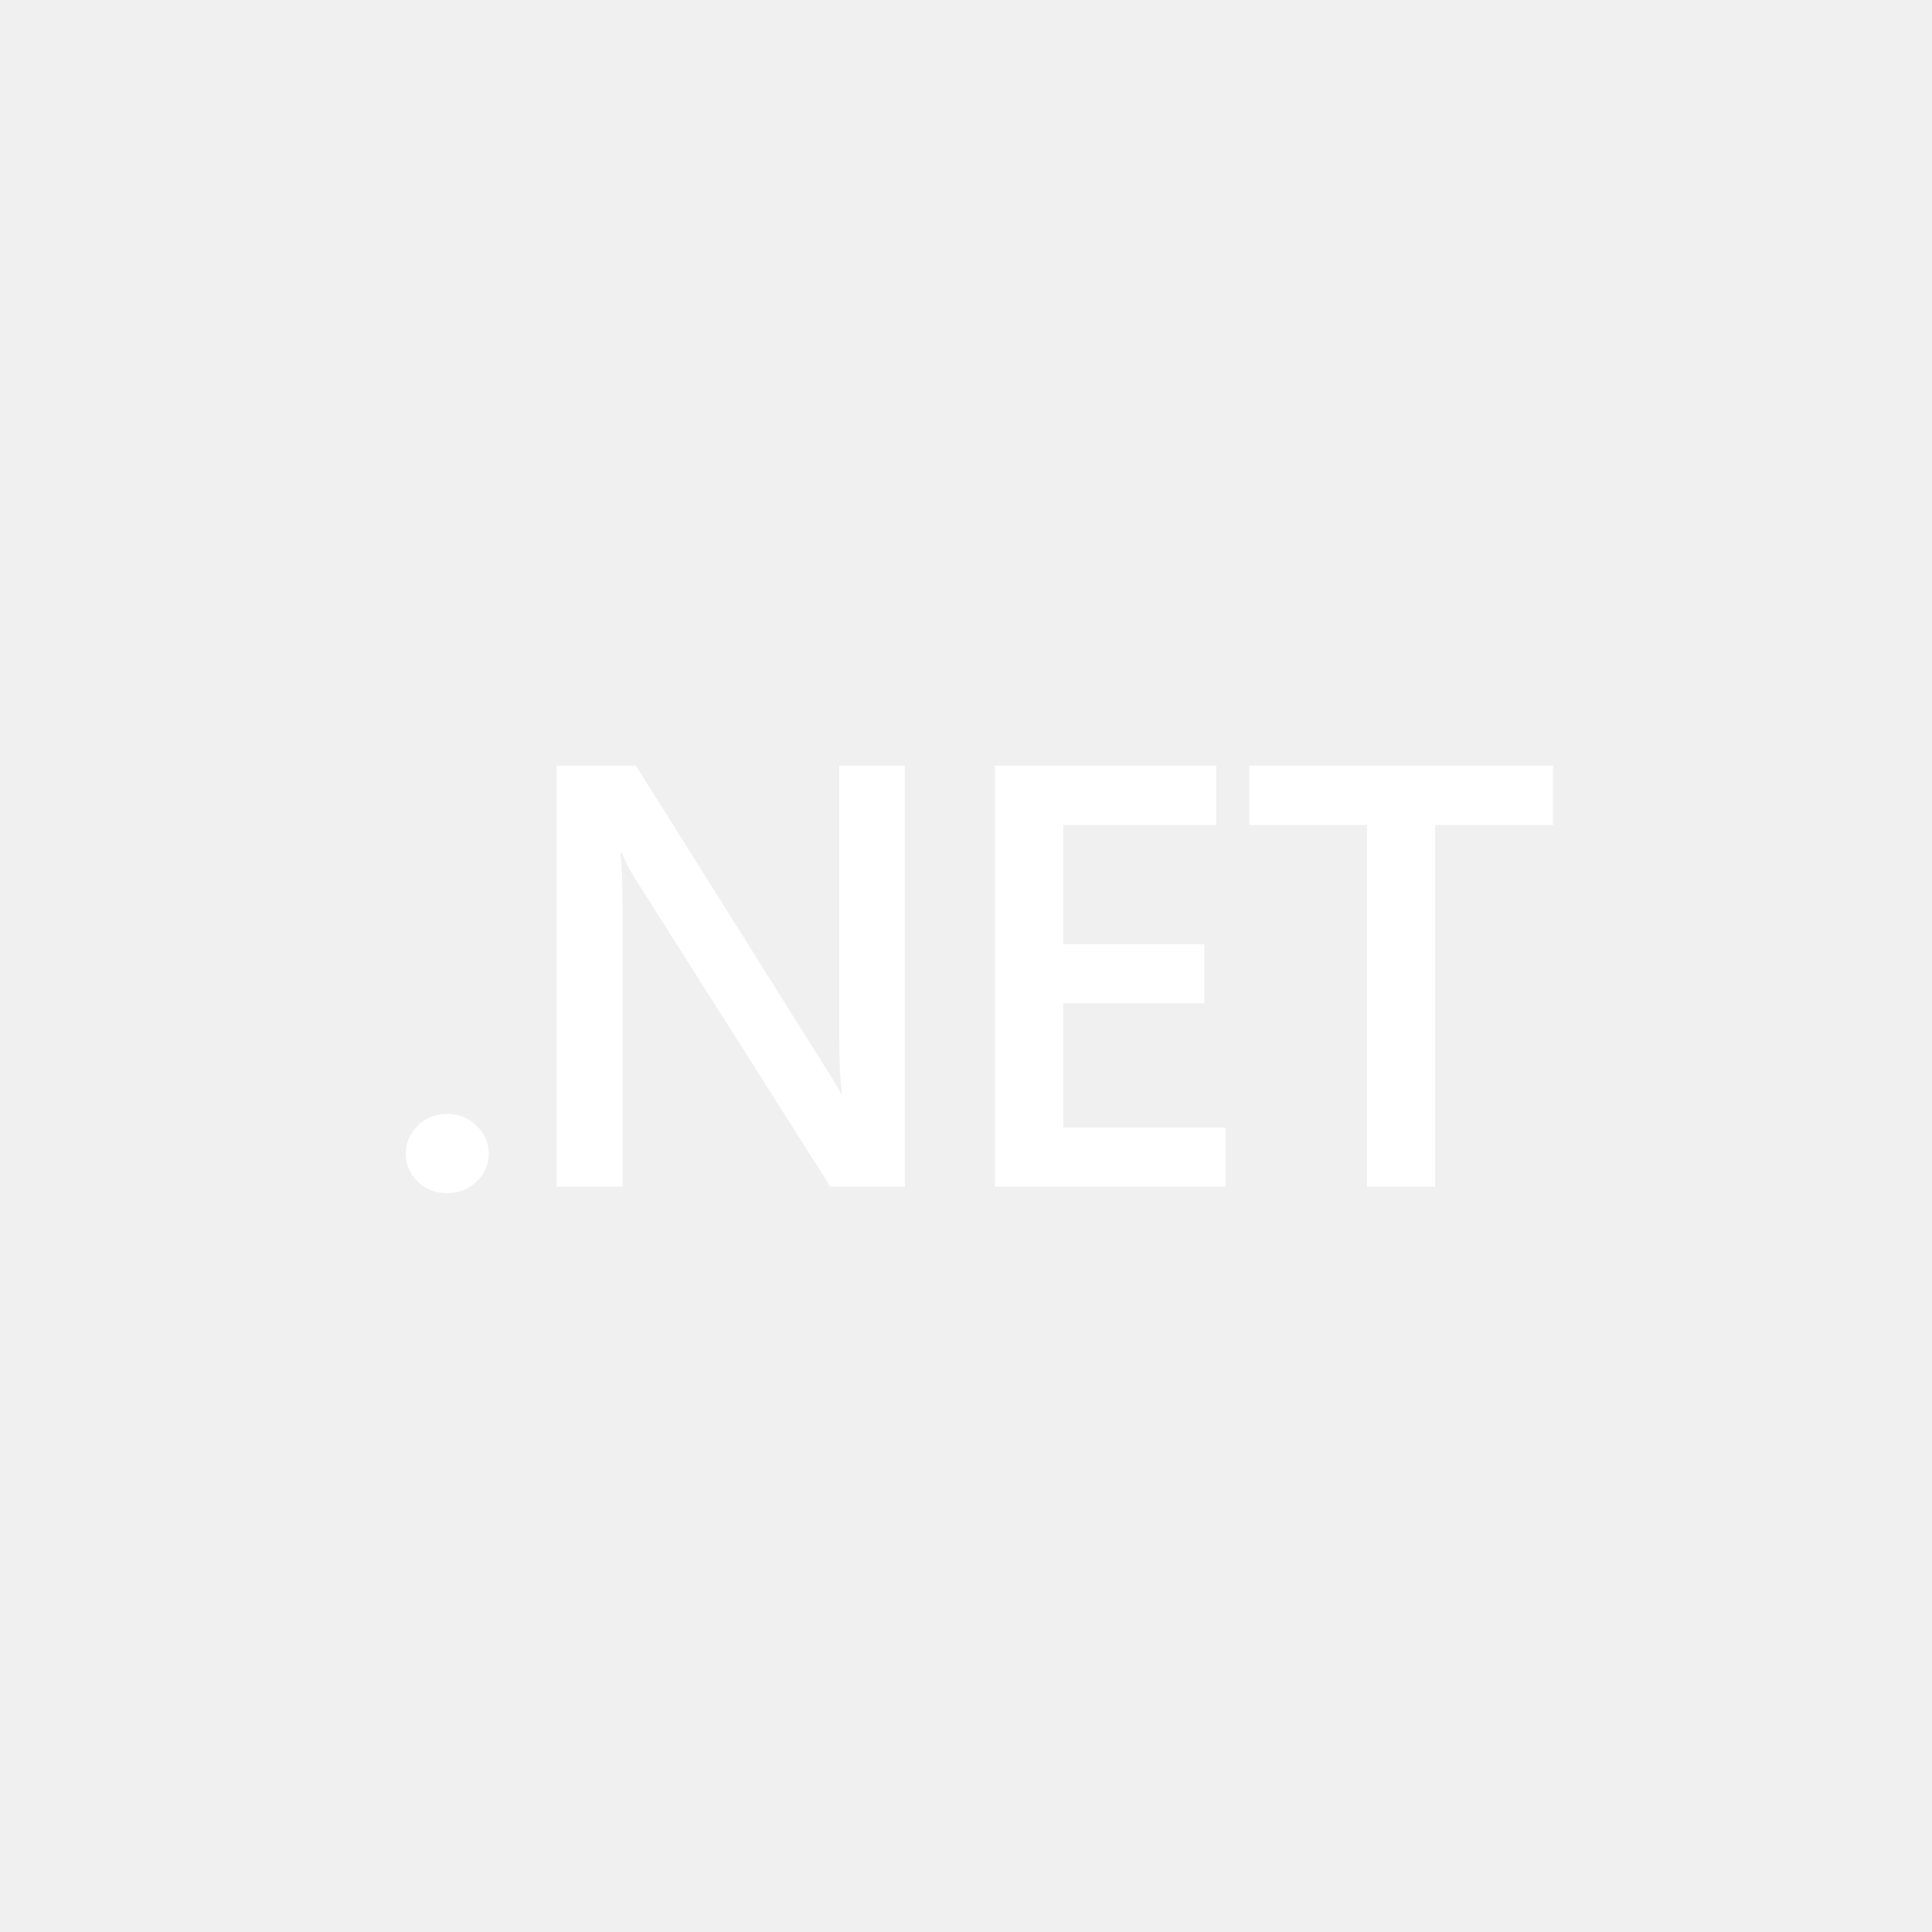
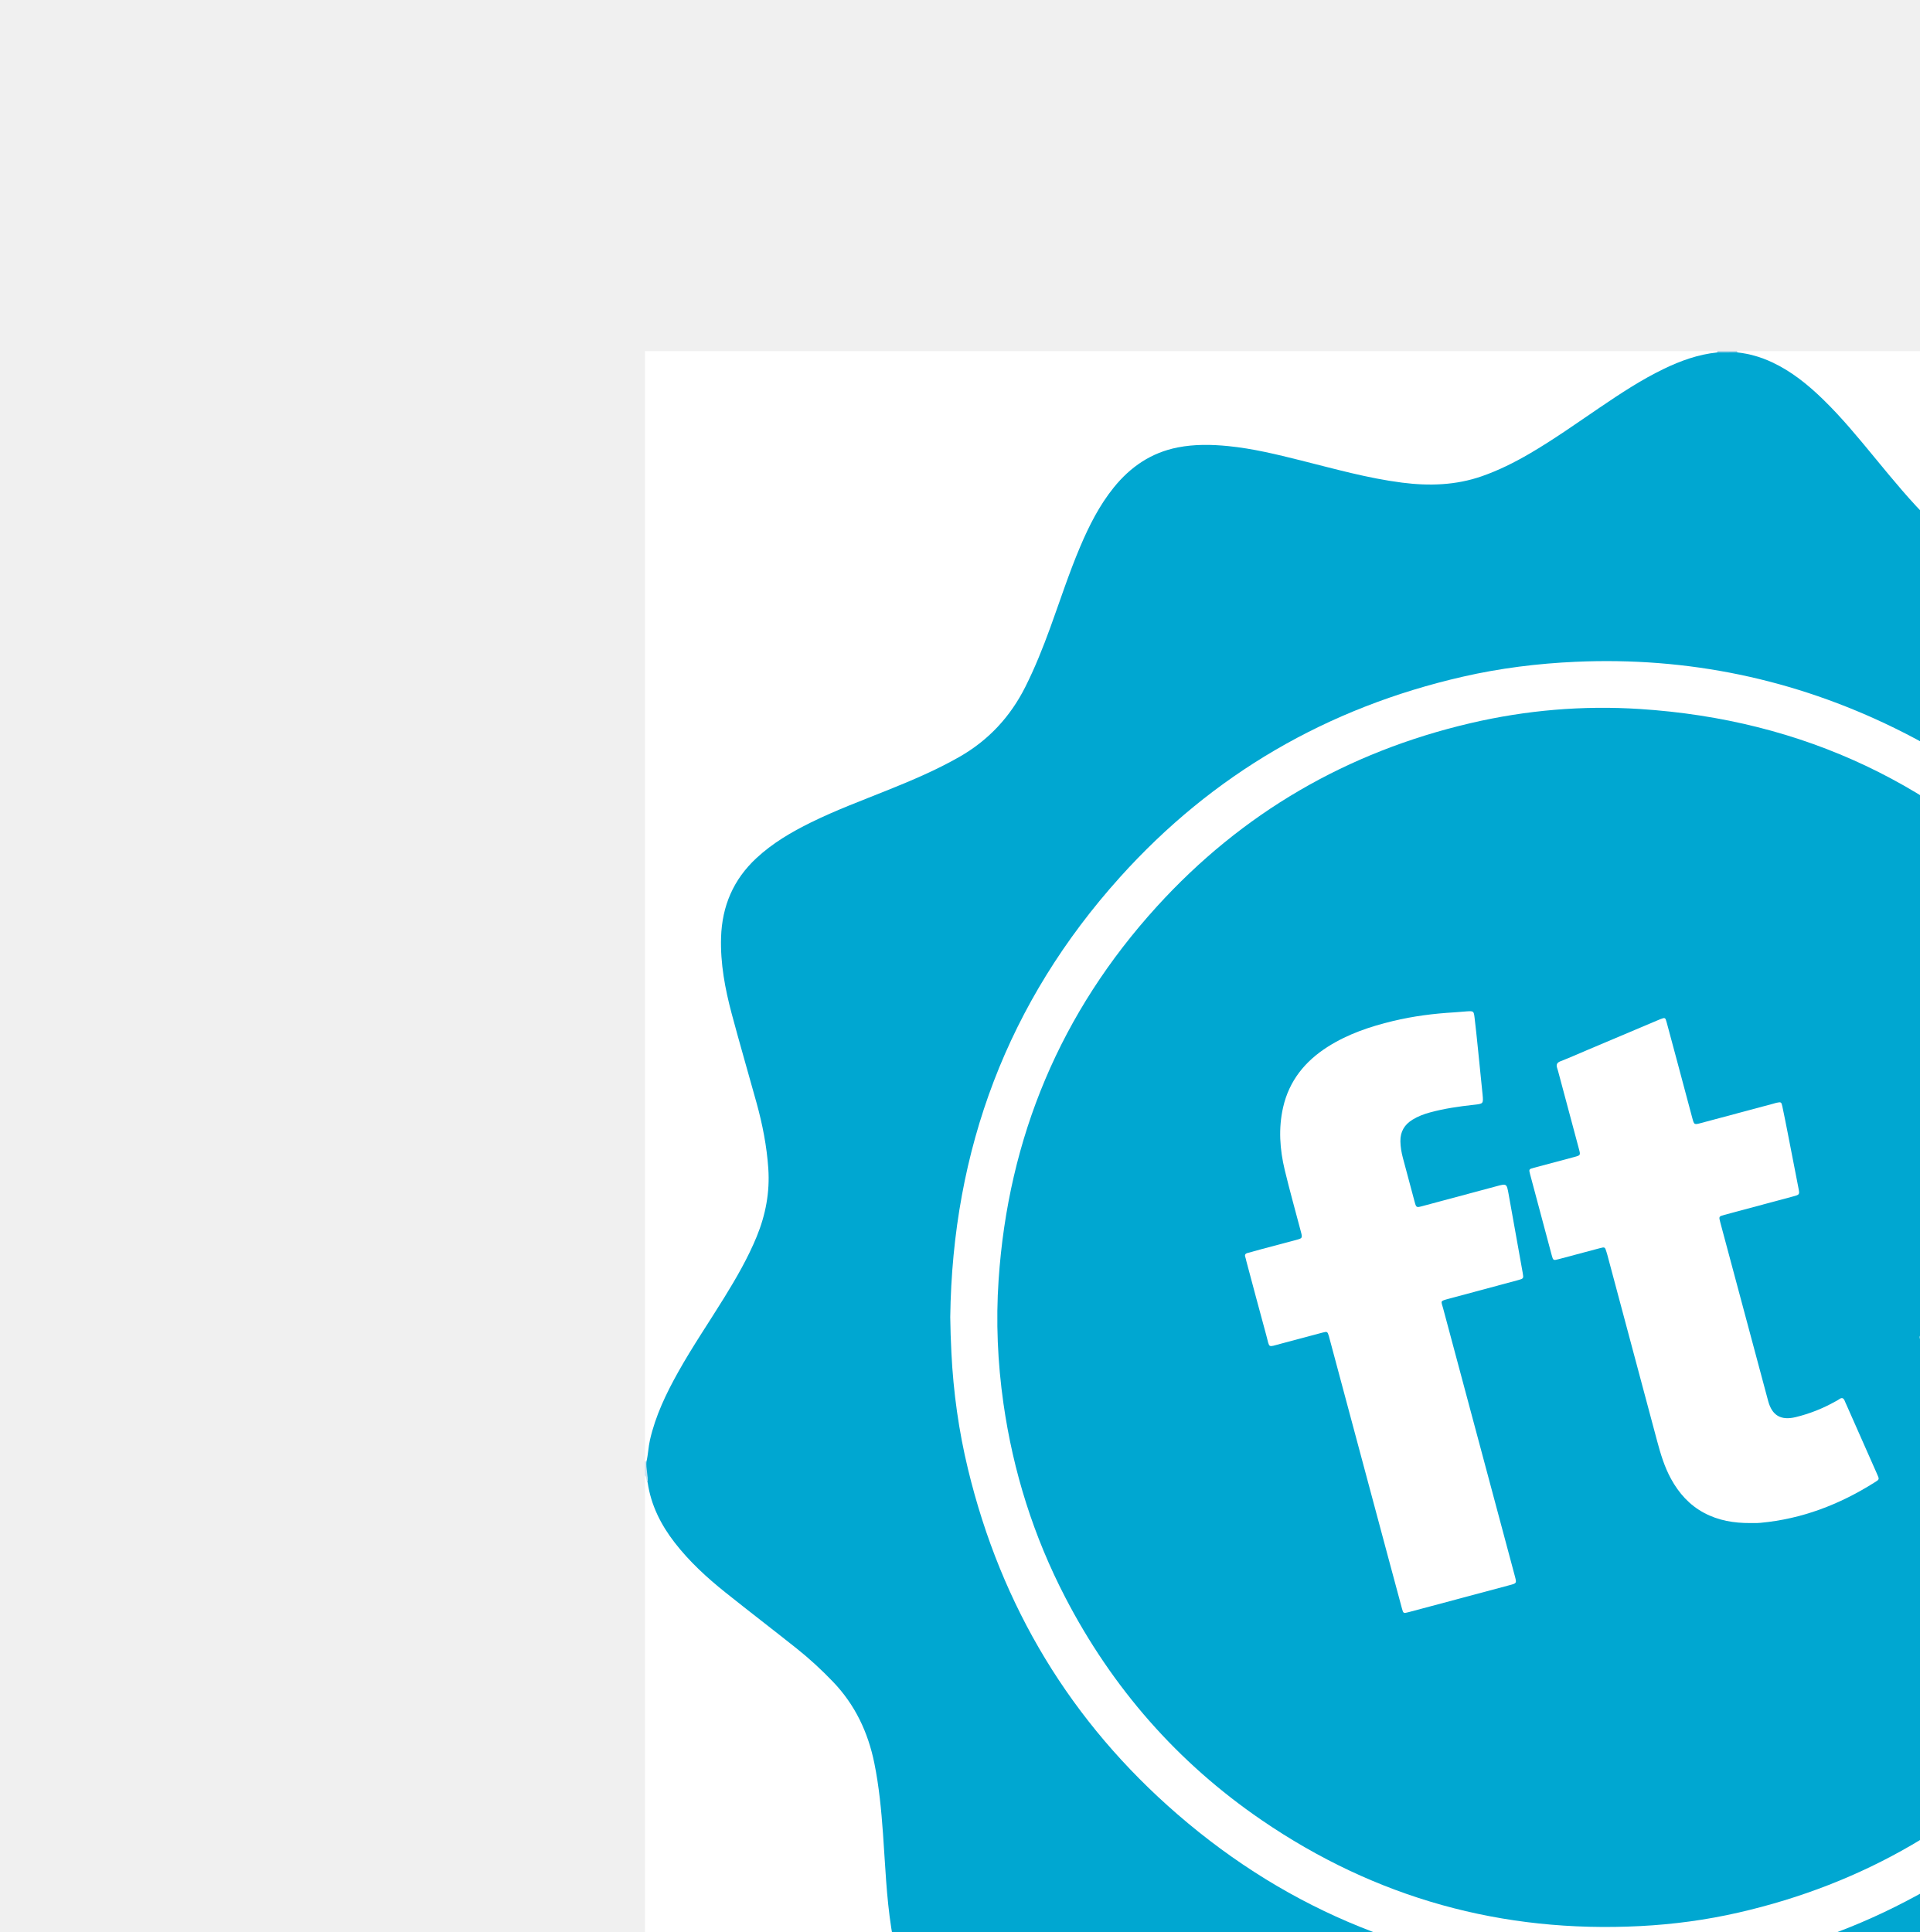
- <svg xmlns="http://www.w3.org/2000/svg" width="456" height="456" viewBox="0 0 456 456" version="1.1" xml:space="preserve" style="fill-rule:evenodd;clip-rule:evenodd;stroke-linejoin:round;stroke-miterlimit:2;">
-   <path d="m 105.5,281.609 c -2.703,0 -5.001,-0.9 -6.893,-2.702 -1.892,-1.848 -2.838,-4.042 -2.838,-6.582 0,-2.587 0.946,-4.804 2.838,-6.652 1.892,-1.848 4.19,-2.772 6.893,-2.772 2.748,0 5.068,0.924 6.96,2.772 1.937,1.848 2.906,4.064 2.906,6.652 0,2.54 -0.968,4.734 -2.906,6.582 -1.892,1.802 -4.212,2.702 -6.96,2.702 z" style="fill:#ffffff;fill-rule:nonzero;stroke-width:0.838" />
-   <path d="M 213.561,280.084 H 195.99 L 149.7,207.054 c -1.171,-1.848 -2.14,-3.765 -2.906,-5.751 h -0.406 c 0.361,2.125 0.541,6.675 0.541,13.65 v 65.132 h -15.543 v -99.36 h 18.719 l 44.737,71.298 c 1.892,2.957 3.109,4.989 3.649,6.098 h 0.27 c -0.45,-2.632 -0.676,-7.09 -0.676,-13.373 v -64.023 h 15.476 z" style="fill:#ffffff;fill-rule:nonzero;stroke-width:0.838" />
-   <path d="m 289.251,280.084 h -54.401 v -99.36 h 52.238 v 13.997 h -36.154 v 28.131 h 33.316 v 13.927 h -33.316 v 29.378 h 38.316 z" style="fill:#ffffff;fill-rule:nonzero;stroke-width:0.838" />
-   <path d="M 366.565,194.721 H 338.722 v 85.363 h -16.084 v -85.363 h -27.775 v -13.997 h 71.701 z" style="fill:#ffffff;fill-rule:nonzero;stroke-width:0.838" />
+ <svg xmlns="http://www.w3.org/2000/svg" version="1.0" enable-background="new 0 0 1000 1000" xml:space="preserve">
+   <g id="Ebene_1">
+     <g>
+       <path fill="#00A7D1" d="M874.68,395.296c0,1.76,0,3.521,0,5.28c-0.467,0.663-0.143,1.416-0.24,2.122    c0.193,6.448-1.492,12.435-4.146,18.269c-4.951,10.888-11.613,20.764-17.9,30.865c-5.406,8.682-10.904,17.303-14.654,26.904    c-3.223,8.248-3.9,16.729-2.979,25.433c1.26,11.912,4.955,23.246,8.217,34.682c2.541,8.908,5.281,17.783,6.531,26.982    c1.166,8.572,1.697,17.176-1.211,25.598c-2.789,8.074-8.014,14.262-14.75,19.318c-8.459,6.352-18.037,10.555-27.752,14.5    c-11.398,4.629-22.91,8.969-33.891,14.602c-12.793,6.564-21.635,16.523-27.445,29.584c-6.15,13.828-10.281,28.4-16.123,42.33    c-4.104,9.787-8.859,19.133-16.799,26.518c-5.637,5.244-12.229,8.307-19.803,9.369c-11.381,1.598-22.416-0.549-33.418-3.082    c-10.191-2.346-20.24-5.291-30.488-7.412c-8-1.654-16.051-2.846-24.244-2.393c-6.371,0.352-12.408,2.152-18.246,4.658    c-12.143,5.211-22.678,13.074-33.551,20.369c-9.295,6.234-18.553,12.496-29.021,16.705c-3.332,1.338-6.779,1.73-10.271,2.078    c-0.709,0.098-1.467-0.229-2.135,0.24c-2.72,0-5.439,0-8.16,0c-0.66-0.467-1.412-0.143-2.115-0.24    c-8.162-0.193-14.504-4.49-20.591-9.252c-7.913-6.191-14.314-13.85-20.736-21.502c-6.154-7.336-12.081-14.861-18.697-21.812    c-5.37-5.643-11.016-10.857-17.898-14.623c-5.831-3.191-12.131-4.91-18.626-5.914c-9.002-1.395-18.083-1.746-27.188-2.016    c-11.232-0.334-22.51-0.404-33.631-2.385c-8.015-1.426-15.689-3.785-22.343-8.711c-7.36-5.447-11.811-12.887-14.496-21.484    c-2.729-8.74-3.721-17.766-4.446-26.855c-0.913-11.443-1.249-22.939-2.867-34.316c-1.31-9.213-3.307-18.254-8.335-26.299    c-4.148-6.639-9.577-12.127-15.498-17.182c-10.147-8.664-21.158-16.238-31.304-24.898c-7.943-6.781-15.227-14.123-19.921-23.666    c-1.901-3.865-3.086-7.855-3.065-12.18c0.029-2.223-0.412-4.428-0.232-6.654c0.455-1.562,0.225-3.18,0.317-4.768    c0.562-9.67,5.083-17.9,9.574-26.086c6.304-11.492,14.081-22.098,20.5-33.521c4.311-7.672,8.203-15.529,9.783-24.346    c1.365-7.619,0.542-15.096-0.889-22.572c-2.527-13.203-6.915-25.912-10.361-38.871c-2.445-9.194-4.41-18.467-4.296-28.066    c0.162-13.596,5.891-24.234,16.752-32.303c9.477-7.04,20.218-11.543,31.058-15.886c10.234-4.1,20.555-7.997,30.347-13.121    c8.323-4.356,15.702-9.865,21.081-17.695c4.274-6.222,7.43-13.043,10.177-20.051c4.577-11.677,8.197-23.712,13.068-35.278    c3.896-9.251,8.488-18.067,15.9-25.128c6.915-6.586,15.128-9.801,24.611-10.261c12.97-0.63,25.353,2.439,37.75,5.582    c9.825,2.491,19.644,4.991,29.65,6.718c13.317,2.299,25.981,0.906,38.174-5.261c10.102-5.11,19.354-11.503,28.688-17.806    c9.932-6.706,19.766-13.555,31.051-17.954c4.199-1.638,8.531-1.868,12.906-2.136c1.998,0,3.994,0,5.99,0    c9.654-0.295,17.371,4.192,24.436,10.093c9.059,7.567,16.588,16.582,24.031,25.681c5.561,6.798,11.066,13.66,17.287,19.877    c6.203,6.202,13.066,11.515,21.418,14.603c5.5,2.033,11.213,3.162,17.016,3.819c9.766,1.105,19.58,1.227,29.395,1.549    c10.742,0.353,21.533,0.653,32.076,3.278c11.969,2.98,21.963,8.725,27.977,19.957c3.387,6.324,5.26,13.19,6.42,20.24    c1.439,8.748,1.973,17.582,2.559,26.419c0.771,11.611,1.457,23.238,4.188,34.634c2.947,12.306,9.83,21.946,19.189,30.216    c9.949,8.793,20.873,16.334,31.057,24.811c7.623,6.346,14.898,13.047,20.264,21.543c3.18,5.032,5.297,10.365,5.092,16.434    C874.537,393.875,874.213,394.63,874.68,395.296z" />
+       <path fill-rule="evenodd" clip-rule="evenodd" fill="#FFFFFF" d="M585.691,120.228c-6.453,0.651-12.447,2.806-18.238,5.601    c-7.658,3.696-14.729,8.372-21.748,13.128c-7.942,5.381-15.756,10.96-24.055,15.799c-5.189,3.026-10.549,5.701-16.231,7.687    c-8.881,3.104-17.981,3.377-27.22,2.198c-11.771-1.503-23.157-4.733-34.623-7.601c-8.143-2.037-16.295-4.034-24.666-4.866    c-5.739-0.571-11.494-0.666-17.199,0.446c-9.048,1.763-16.169,6.617-21.883,13.709c-4.914,6.1-8.393,13.015-11.432,20.175    c-3.845,9.058-6.865,18.421-10.226,27.658c-2.489,6.838-5.183,13.584-8.453,20.102c-5.132,10.229-12.541,18.226-22.503,23.917    c-7.802,4.458-16.031,7.956-24.34,11.299c-8.823,3.549-17.745,6.86-26.292,11.067c-6.697,3.297-13.086,7.052-18.599,12.167    c-7.871,7.304-11.73,16.37-12.059,27.038c-0.273,8.885,1.352,17.514,3.62,26.024c2.716,10.191,5.689,20.313,8.495,30.481    c2.023,7.33,3.482,14.779,3.997,22.377c0.545,8.032-0.904,15.75-3.958,23.189c-2.988,7.277-6.906,14.054-11.021,20.729    c-5.246,8.506-10.888,16.768-15.771,25.498c-4.109,7.346-7.735,14.891-9.619,23.17c-0.55,2.42-0.606,4.904-1.18,7.311    c-0.197,0.295-0.373,0.283-0.528-0.035c0-126.24,0-252.48,0-378.721c121.92,0,243.84,0,365.76,0    C586.045,119.947,586.035,120.098,585.691,120.228z" />
+       <path fill-rule="evenodd" clip-rule="evenodd" fill="#FFFFFF" d="M512.293,778.365c8.056-1.482,15.354-4.867,22.392-8.912    c8.541-4.908,16.528-10.658,24.679-16.162c6.963-4.699,13.975-9.318,21.535-13.027c6.354-3.117,12.924-5.516,20.023-6.291    c5.842-0.639,11.648-0.316,17.445,0.469c11.596,1.568,22.824,4.787,34.135,7.625c8.609,2.16,17.246,4.223,26.119,4.885    c8.883,0.664,17.588,0.002,25.576-4.561c5.533-3.16,9.861-7.584,13.492-12.744c4.539-6.453,7.793-13.572,10.705-20.865    c3.768-9.43,6.834-19.115,10.445-28.604c2.02-5.307,4.264-10.514,6.787-15.607c5.48-11.061,13.795-19.262,24.627-25.078    c8.264-4.438,16.916-7.969,25.609-11.422c8.32-3.307,16.686-6.516,24.668-10.602c6.574-3.365,12.816-7.217,18.062-12.518    c6.977-7.047,10.406-15.547,10.746-25.416c0.344-9.957-1.723-19.537-4.232-29.068c-2.707-10.277-6.074-20.373-8.572-30.709    c-1.748-7.232-3.102-14.51-3.264-22c-0.166-7.762,1.533-15.062,4.568-22.125c3.678-8.559,8.594-16.424,13.551-24.268    c5.211-8.246,10.617-16.375,15.1-25.059c3.236-6.271,5.982-12.728,7.373-19.697c0.268-1.35,0.312-2.695,0.391-4.049    c0.088-0.376,0.23-0.398,0.426-0.064c0,125.439,0,250.88,0,376.32c-120.801,0-241.6,0-362.4,0    C511.956,778.656,511.961,778.506,512.293,778.365z" />
+       <path fill-rule="evenodd" clip-rule="evenodd" fill="#FFFFFF" d="M220.886,505.705c1.126,7.725,4.508,14.436,9.239,20.537    c4.982,6.426,10.925,11.889,17.243,16.941c8.055,6.439,16.245,12.711,24.317,19.131c4.382,3.484,8.487,7.279,12.374,11.326    c7.548,7.857,11.99,17.24,14.14,27.826c1.61,7.926,2.369,15.947,2.95,24c0.775,10.748,1.146,21.535,2.82,32.207    c0.968,6.174,2.38,12.229,4.815,18.014c4.3,10.217,11.667,17.201,22.034,21.082c6.335,2.373,12.921,3.57,19.611,4.285    c6.439,0.688,12.902,0.938,19.375,1.098c7.427,0.186,14.853,0.494,22.269,0.932c5.901,0.348,11.759,1.145,17.54,2.451    c9.61,2.17,17.808,6.895,25.012,13.527c5.841,5.379,11.028,11.348,16.106,17.424c6.51,7.789,12.762,15.801,19.795,23.145    c4.102,4.283,8.461,8.268,13.355,11.643c4.994,3.443,10.398,5.938,16.381,7.094c0.335,0.139,0.34,0.287,0.016,0.449    c-93.44,0-186.88,0-280.32,0c0-91.84,0-183.68,0-275.52C221.515,503.619,220.165,505.061,220.886,505.705z" />
+       <path fill-rule="evenodd" clip-rule="evenodd" fill="#FFFFFF" d="M874.264,393.348c-0.283-4.65-1.93-8.885-4.057-12.943    c-3.492-6.673-8.426-12.217-13.855-17.354c-8.037-7.602-16.986-14.078-25.697-20.852c-6.188-4.812-12.223-9.789-17.832-15.294    c-8.574-8.417-13.662-18.58-15.883-30.303c-1.236-6.525-1.977-13.103-2.508-19.717c-0.811-10.11-1.133-20.26-2.354-30.337    c-1.012-8.354-2.531-16.581-5.998-24.341c-4.268-9.553-11.338-16.095-21.049-19.864c-5.93-2.301-12.104-3.56-18.393-4.296    c-9.855-1.153-19.766-1.279-29.67-1.573c-8.861-0.263-17.701-0.756-26.494-2.134c-12.477-1.957-22.92-7.615-31.848-16.407    c-6.912-6.806-13.041-14.29-19.191-21.758c-5.645-6.853-11.277-13.715-17.654-19.917c-5.188-5.044-10.756-9.562-17.361-12.661    c-3.795-1.78-7.766-2.938-11.938-3.385c-0.355-0.112-0.371-0.257-0.043-0.436c94.08,0,188.16,0,282.24,0c0,91.2,0,182.4,0,273.601    C874.518,393.704,874.379,393.694,874.264,393.348z" />
+       <path fill-rule="evenodd" clip-rule="evenodd" fill="#C6E1F1" d="M220.886,505.705c-0.633-0.68-0.228-1.756-0.927-2.408    c0-1.602,0-3.201,0-4.8c0.176,0.012,0.352,0.023,0.528,0.035C220.242,500.944,221.084,503.295,220.886,505.705z" />
+       <path fill-rule="evenodd" clip-rule="evenodd" fill="#9FCFE6" d="M592.439,119.776c0,0.146,0.014,0.292,0.043,0.436    c-2.264,0.005-4.527,0.011-6.791,0.016c0.033-0.149,0.043-0.299,0.027-0.452C587.959,119.776,590.199,119.776,592.439,119.776z" />
+       <path fill-rule="evenodd" clip-rule="evenodd" fill="#CBE4F2" d="M874.264,393.348c0.139-0.002,0.277,0.008,0.416,0.028    c0,0.64,0,1.28,0,1.92C874.207,394.718,874.141,394.053,874.264,393.348z" />
+       <path fill-rule="evenodd" clip-rule="evenodd" fill="#8AC7E2" d="M874.68,402.497c-0.141,0.029-0.281,0.051-0.426,0.064    c-0.109-0.715-0.143-1.414,0.426-1.984C874.68,401.216,874.68,401.856,874.68,402.497z" />
+       <path fill-rule="evenodd" clip-rule="evenodd" fill="#C9E3F1" d="M500.279,778.816c0.005-0.15,0-0.299-0.016-0.449    c0.692-0.049,1.398-0.162,1.936,0.449C501.56,778.816,500.919,778.816,500.279,778.816z" />
+       <path fill-rule="evenodd" clip-rule="evenodd" fill="#D0E6F3" d="M512.293,778.365c-0.014,0.15-0.019,0.301-0.014,0.451    c-0.641,0-1.279,0-1.92,0C510.887,778.166,511.607,778.342,512.293,778.365z" />
+       <path fill-rule="evenodd" clip-rule="evenodd" fill="#FFFFFF" d="M324.086,449.293c0.765-57.158,19.571-107.466,57.888-150.06    c31.647-35.179,70.832-57.863,116.976-68.412c12.65-2.893,25.488-4.495,38.468-5.072c38.175-1.699,74.421,5.82,108.731,22.608    c19.975,9.773,38.072,22.308,54.232,37.58c32.432,30.646,54.01,67.645,64.605,111.002c2.967,12.139,4.799,24.461,5.629,36.938    c0.764,11.437,0.762,22.87-0.201,34.278c-2.744,32.506-11.969,63.072-28.115,91.439c-22.717,39.912-54.664,70.189-95.738,90.744    c-20.68,10.35-42.521,17.092-65.393,20.58c-15.248,2.326-30.578,3.084-45.935,2.152c-50.56-3.064-95.266-20.967-133.586-54.119    c-36.441-31.527-60.185-70.959-71.511-117.811c-3.145-13.005-4.985-26.216-5.65-39.593    C324.283,457.473,324.133,453.401,324.086,449.293z" />
+       <path fill-rule="evenodd" clip-rule="evenodd" fill="#00A7D1" d="M755.215,449.467c-0.727,53.431-18.373,100.394-54.346,140.074    c-29.277,32.293-65.436,53.137-107.934,62.877c-11.004,2.521-22.168,4.018-33.457,4.602    c-47.148,2.436-90.307-9.518-129.248-36.186c-28.663-19.629-50.9-45.064-66.905-75.908c-10.816-20.846-17.774-42.92-21.094-66.173    c-1.998-13.994-2.601-28.055-1.654-42.121c3.272-48.648,21.122-91.271,53.949-127.362c29.095-31.986,64.916-52.77,107.039-62.599    c18.974-4.427,38.249-6.07,57.657-4.821c55.793,3.589,102.939,25.874,140.992,66.793c27.141,29.185,44.102,63.7,51.484,102.876    C754.059,424.04,755.15,436.698,755.215,449.467z" />
+       <path fill-rule="evenodd" clip-rule="evenodd" fill="#FFFFFF" d="M505.641,373.383c0.277,3.075,0.283,3.132-2.842,3.471    c-5.093,0.552-10.152,1.278-15.104,2.623c-2.09,0.568-4.107,1.33-5.963,2.475c-2.74,1.689-4.173,4.092-4.121,7.36    c0.031,1.937,0.358,3.817,0.854,5.677c1.315,4.944,2.637,9.887,3.965,14.828c0.581,2.157,0.595,2.17,2.726,1.6    c8.417-2.252,16.831-4.514,25.246-6.773c3.438-0.924,3.461-0.932,4.107,2.645c1.62,8.967,3.22,17.938,4.819,26.908    c0.337,1.89,0.302,1.968-1.571,2.475c-7.87,2.129-15.748,4.233-23.622,6.352c-3.166,0.852-2.644,0.686-1.94,3.32    c6.722,25.178,13.48,50.346,20.227,75.515c1.408,5.252,2.818,10.5,4.218,15.754c0.654,2.455,0.646,2.467-1.69,3.092    c-9.035,2.42-18.071,4.836-27.106,7.252c-2.471,0.66-4.939,1.334-7.415,1.977c-1.785,0.465-1.824,0.457-2.293-1.27    c-1.594-5.861-3.165-11.73-4.738-17.6c-6.644-24.783-13.286-49.568-19.928-74.353c-0.083-0.309-0.152-0.621-0.246-0.926    c-0.483-1.574-0.547-1.639-2.204-1.201c-4.715,1.242-9.418,2.533-14.134,3.771c-4.684,1.229-3.785,1.621-4.999-2.805    c-2.326-8.479-4.57-16.982-6.847-25.475c-0.104-0.387-0.152-0.791-0.294-1.162c-0.341-0.891-0.03-1.318,0.875-1.538    c1.553-0.378,3.082-0.853,4.626-1.265c3.861-1.032,7.726-2.051,11.588-3.079c2.426-0.646,2.425-0.651,1.806-3.003    c-1.832-6.957-3.781-13.887-5.464-20.879c-1.7-7.064-2.198-14.229-0.572-21.396c2.064-9.095,7.491-15.76,15.238-20.682    c6.839-4.343,14.397-6.891,22.208-8.773c6.937-1.672,13.988-2.564,21.106-2.975c1.357-0.078,2.708-0.245,4.065-0.326    c2.354-0.14,2.407-0.131,2.686,2.146c0.416,3.412,0.762,6.833,1.115,10.252C504.572,362.723,505.102,368.053,505.641,373.383z" />
+       <path fill-rule="evenodd" clip-rule="evenodd" fill="#FFFFFF" d="M596.863,519.543c-5.508,0.02-10.826-0.854-15.742-3.502    c-4.947-2.666-8.518-6.67-11.195-11.547c-2.252-4.101-3.58-8.535-4.779-13.023c-5.65-21.156-11.309-42.311-16.967-63.465    c-0.082-0.309-0.186-0.612-0.277-0.918c-0.527-1.737-0.535-1.766-2.33-1.293c-4.637,1.223-9.264,2.48-13.9,3.707    c-1.919,0.508-1.962,0.498-2.468-1.385c-2.469-9.186-4.922-18.373-7.364-27.565c-0.451-1.698-0.424-1.74,1.39-2.229    c4.552-1.23,9.116-2.42,13.671-3.643c2.166-0.582,2.173-0.604,1.602-2.74c-2.371-8.879-4.75-17.757-7.129-26.635    c-0.082-0.309-0.176-0.615-0.281-0.917c-0.404-1.167-0.152-1.882,1.131-2.378c3.057-1.18,6.049-2.524,9.068-3.801    c8.025-3.393,16.053-6.785,24.078-10.178c0.295-0.124,0.588-0.252,0.887-0.365c1.619-0.613,1.703-0.604,2.154,1.037    c1.143,4.16,2.248,8.333,3.363,12.502c1.795,6.717,3.584,13.436,5.383,20.152c0.631,2.361,0.641,2.357,3.074,1.706    c8.184-2.19,16.369-4.381,24.553-6.572c0.385-0.103,0.764-0.243,1.154-0.323c1.492-0.303,1.615-0.262,1.938,1.242    c0.619,2.891,1.189,5.793,1.758,8.693c1.244,6.354,2.475,12.709,3.715,19.062c0.455,2.334,0.465,2.353-1.797,2.961    c-7.793,2.1-15.594,4.177-23.389,6.275c-1.969,0.53-1.992,0.561-1.451,2.586c5.432,20.305,10.865,40.609,16.322,60.906    c1.336,4.967,4.342,6.742,9.412,5.51c4.762-1.158,9.289-2.959,13.564-5.363c0.418-0.234,0.859-0.443,1.24-0.729    c1.021-0.758,1.582-0.34,1.957,0.693c0.137,0.375,0.326,0.73,0.486,1.096c3.459,7.824,6.906,15.654,10.379,23.47    c0.971,2.189,0.994,2.021-0.865,3.193c-11.883,7.484-24.68,12.393-38.748,13.697c-0.398,0.037-0.797,0.07-1.197,0.078    C598.463,519.553,597.664,519.543,596.863,519.543z" />
+       <path fill-rule="evenodd" clip-rule="evenodd" fill="#FFFFFF" d="M654.777,456.612c-0.24-1.125,0.312-1.266,0.877-1.418    c2.547-0.689,5.088-1.396,7.635-2.082c9.109-2.449,18.219-4.891,27.33-7.334c0.309-0.083,0.645-0.096,0.93-0.225    c1.18-0.54,1.777-0.098,2.064,1.088c0.396,1.631,0.846,3.249,1.279,4.871c3.205,11.969,6.412,23.936,9.617,35.904    c0.104,0.387,0.186,0.777,0.299,1.162c0.213,0.725,0.09,1.254-0.752,1.428c-0.312,0.064-0.609,0.195-0.918,0.277    c-11.506,3.076-23.012,6.154-34.52,9.221c-2.182,0.58-2.195,0.561-2.818-1.762c-3.59-13.355-7.176-26.713-10.76-40.068    C654.916,457.211,654.811,456.743,654.777,456.612z" />
+     </g>
+   </g>
+   <g id="Ebene_2">
+ </g>
</svg>
